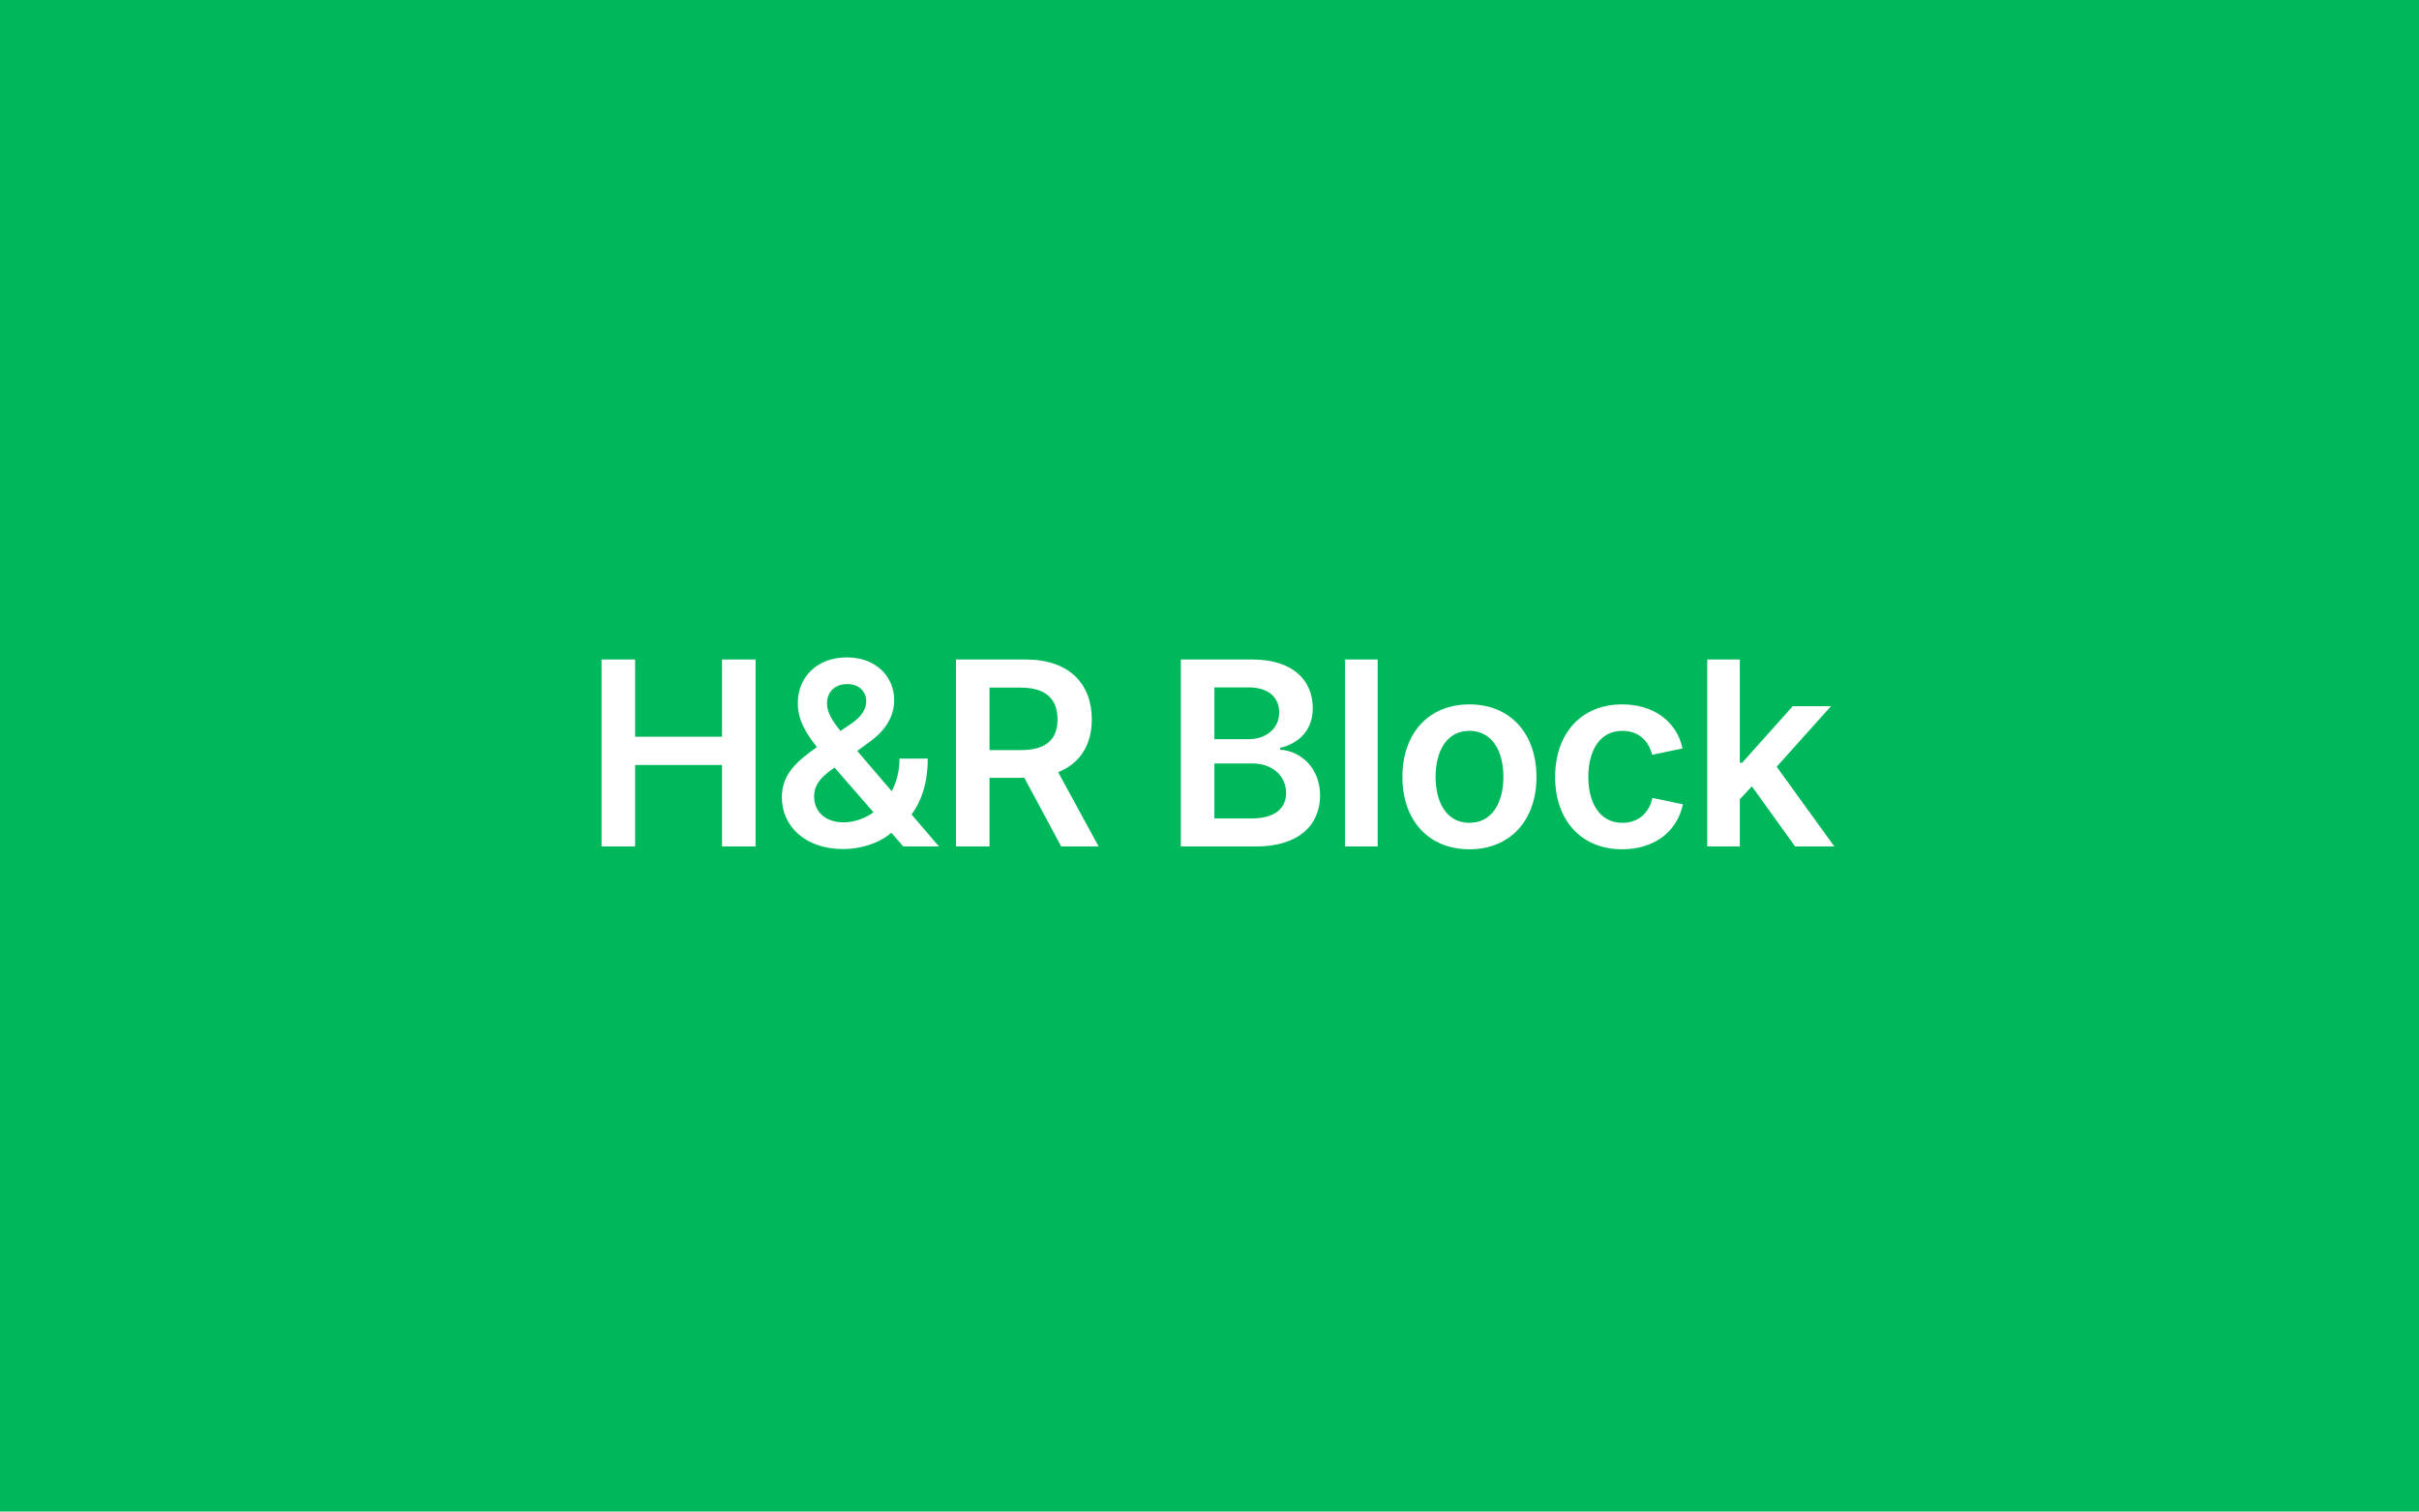
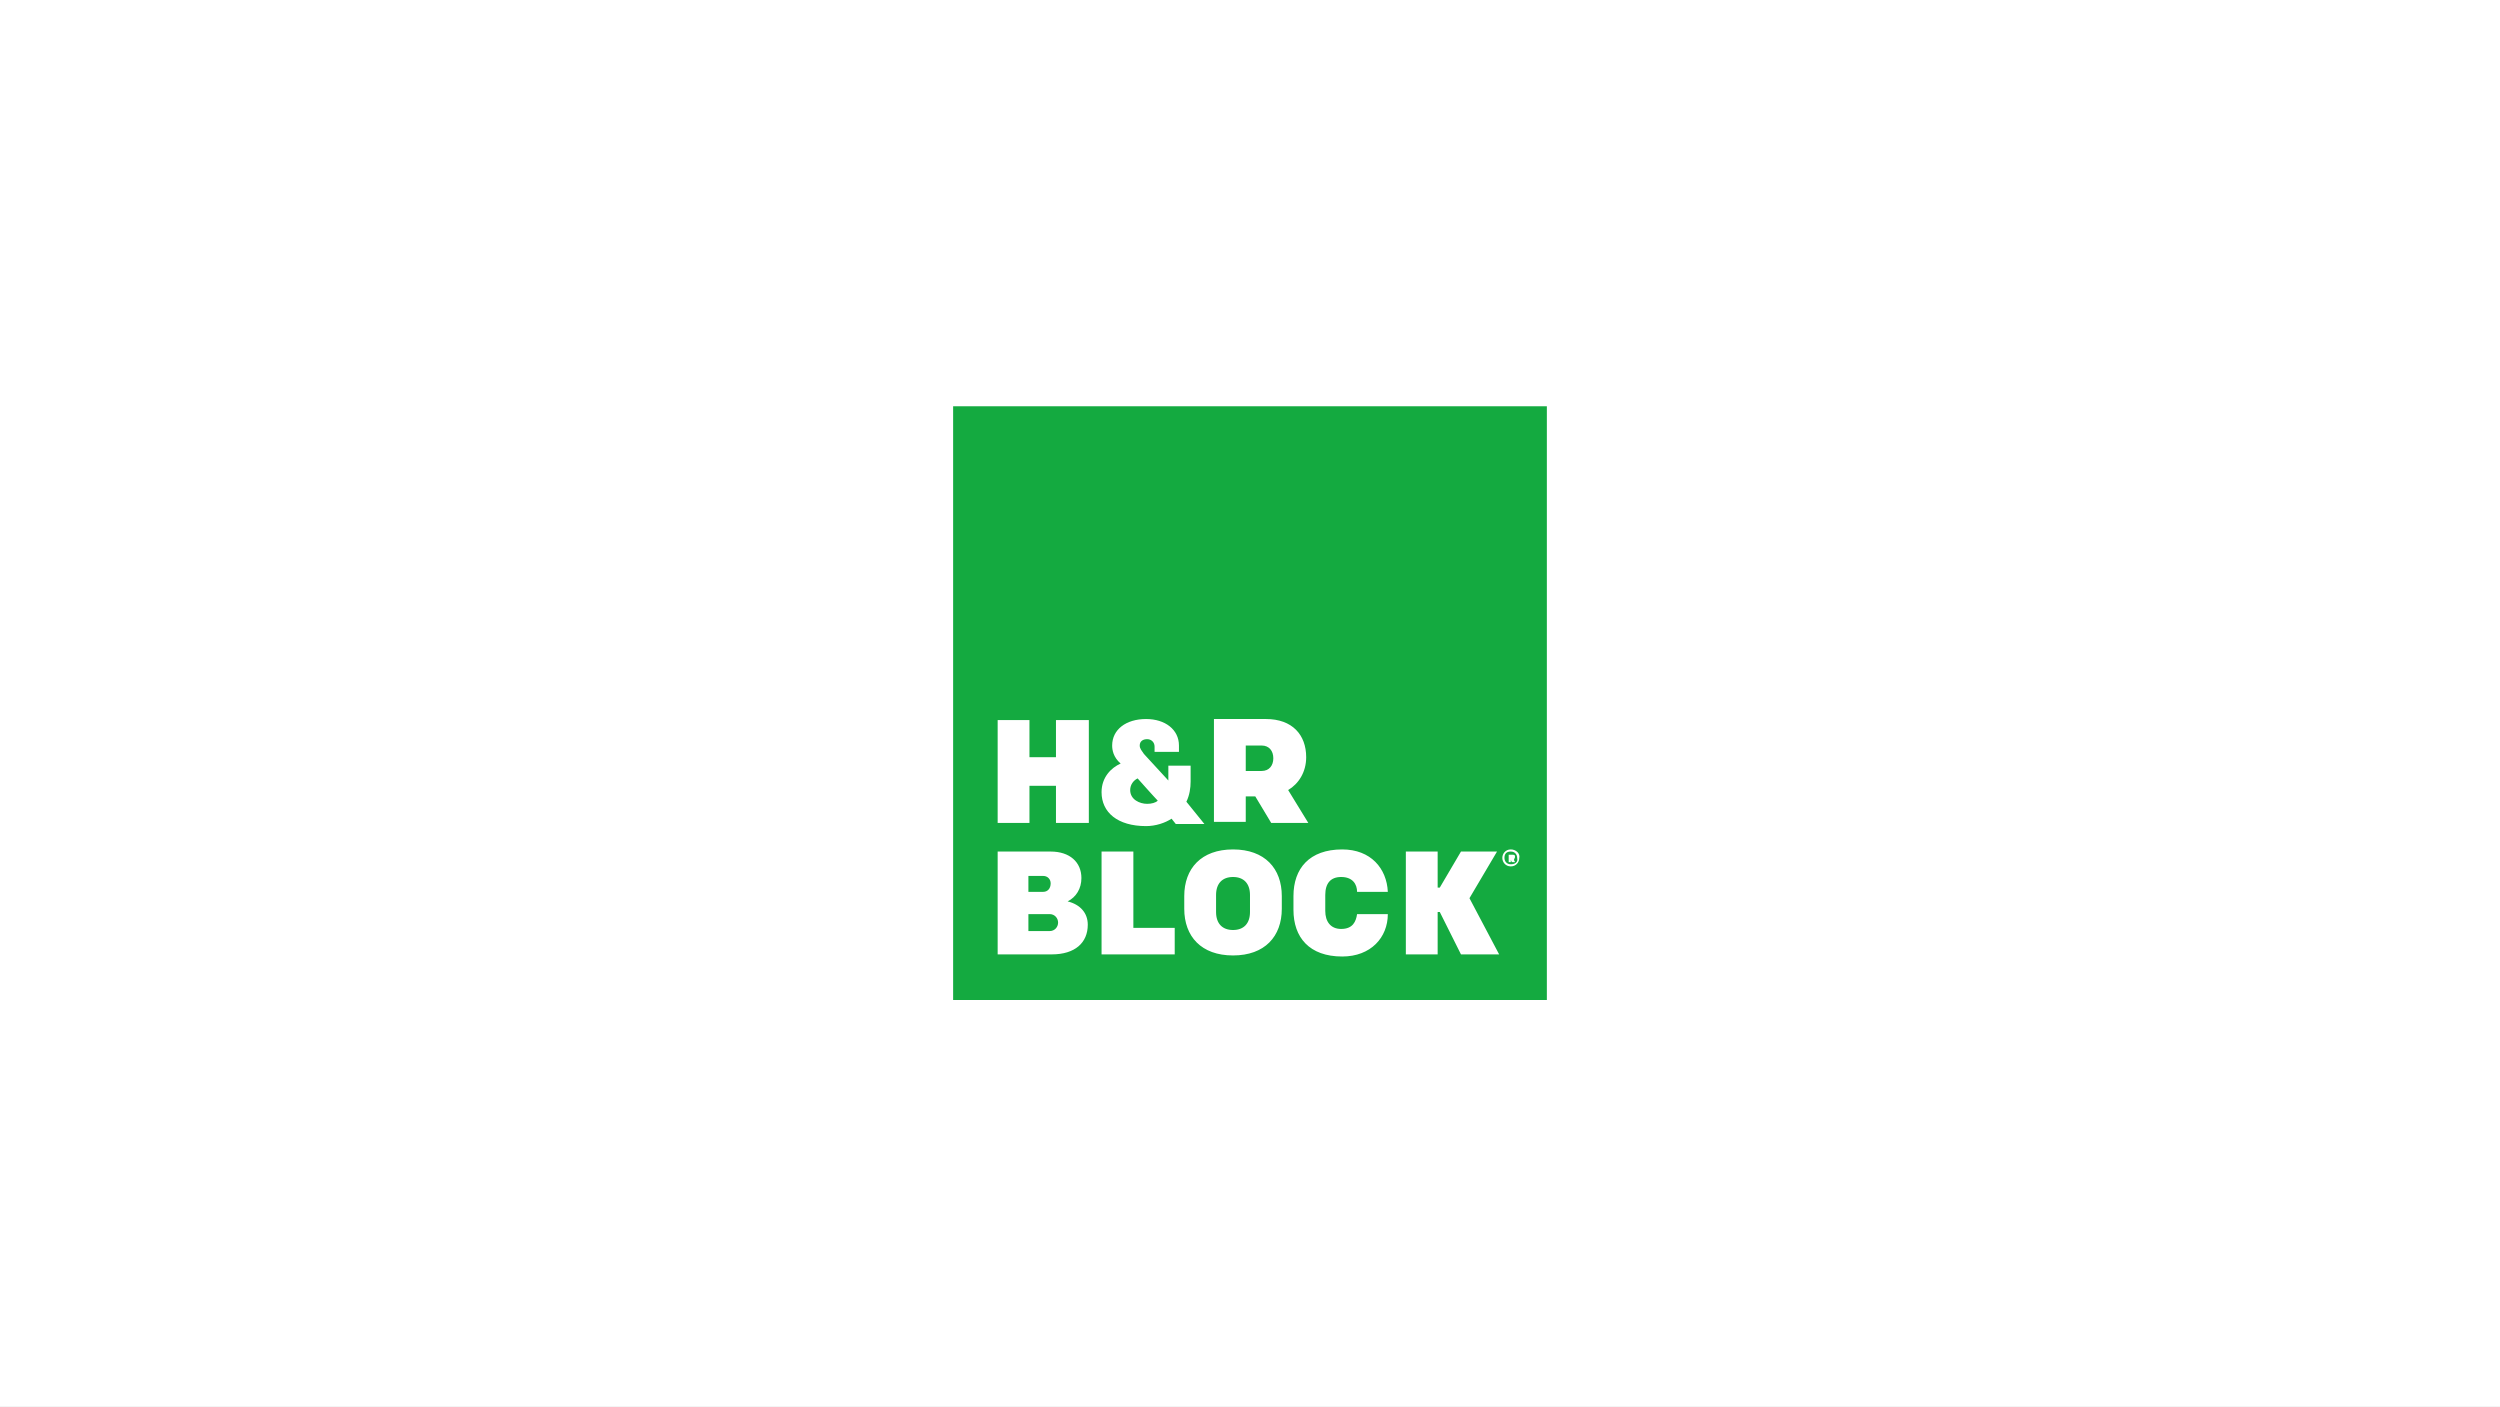
- <svg xmlns="http://www.w3.org/2000/svg" viewBox="0 0 320 200">
-   <rect width="320" height="200" fill="#00B85C" />
-   <text x="160" y="112" text-anchor="middle" font-family="system-ui, -apple-system, Segoe UI, sans-serif" font-size="34" font-weight="600" letter-spacing="-0.5" fill="#fff">H&amp;R Block</text>
+ <svg xmlns="http://www.w3.org/2000/svg" viewBox="0 0 320 180">
+   <rect width="320" height="180" fill="#fff" />
+   <g transform="translate(122 52) scale(1.3571)" fill="#14AA40">
+     <path d="M0 0h56v56H0V0zm9.7 33.1H7.2v-3.5h-3v9.7h3v-3.5h2.5v3.5h3.1v-9.7H9.7v3.5zM22 37.3c.3-.6.4-1.3.4-1.9v-1.5h-2.1v1.4L18 32.8c-.2-.3-.4-.5-.4-.8 0-.4.3-.6.7-.6.4 0 .7.3.7.7v.5h2.3V32c0-1.5-1.3-2.5-3.1-2.5-1.9 0-3.2 1-3.2 2.5 0 .4.1 1.1.8 1.7-.9.4-1.8 1.3-1.8 2.7 0 1.9 1.5 3.2 4.2 3.2.9 0 1.8-.3 2.4-.7l.4.5h2.7L22 37.3zm-3.7.2c-.7 0-1.6-.4-1.6-1.3 0-.5.3-.9.7-1.1 0 0 1.6 1.8 1.9 2.1-.2.2-.6.3-1 .3zm9.3-.7h.9l1.5 2.5h3.5l-1.9-3.1c1-.6 1.7-1.7 1.7-3.1 0-2.1-1.3-3.6-3.8-3.6h-4.9v9.7h3v-2.4zm0-4.8h1.5c.7 0 1.1.5 1.1 1.2s-.4 1.2-1.1 1.2h-1.5V32zM10.8 46.7c.8-.4 1.3-1.2 1.3-2.2C12.1 43 11 42 9.2 42h-5v9.7h5.1c2.2 0 3.4-1.1 3.4-2.8 0-1.1-.7-1.9-1.9-2.2zm-3.7-2.4h1.4c.4 0 .7.3.7.7 0 .5-.3.8-.7.8H7.1v-1.5zm2 5.2h-2v-1.6h2c.5 0 .8.4.8.8s-.3.8-.8.8zM17 42h-3v9.7h6.9v-2.5H17V42zm9.4-.2c-3 0-4.6 1.8-4.6 4.4v1.2c0 2.6 1.6 4.4 4.6 4.4S31 50 31 47.4v-1.2c0-2.6-1.6-4.4-4.6-4.4zm1.6 5.9c0 1.1-.6 1.7-1.6 1.7s-1.6-.6-1.6-1.7v-1.6c0-1.1.6-1.7 1.6-1.7s1.6.6 1.6 1.7v1.6zm8.6-3.3c1.1 0 1.5.7 1.5 1.4H41c-.1-2.2-1.6-4-4.3-4-3.1 0-4.6 1.8-4.6 4.4v1.3c0 2.6 1.5 4.4 4.6 4.4 2.7 0 4.3-1.8 4.3-4h-2.9c-.1.7-.4 1.4-1.5 1.4-1 0-1.5-.7-1.5-1.7v-1.5c0-1.1.5-1.7 1.5-1.7zM51.3 42h-3.4l-2 3.4h-.2V42h-3v9.7h3v-4h.2l2 4h3.6l-2.8-5.3 2.6-4.4zm1.4.3h-.3v.7h.2v-.2l.1.2h.3l-.1-.2c0-.1.1-.2.1-.3 0-.2-.1-.2-.3-.2zm0 .3l-.1-.1.1.1c0-.1 0-.1 0 0zm-.1-.8c-.5 0-.8.4-.8.8s.3.8.8.8.8-.4.8-.8c.1-.4-.3-.8-.8-.8zm0 1.4c-.4 0-.6-.3-.6-.6 0-.4.2-.6.6-.6.4 0 .6.3.6.6.1.4-.2.6-.6.6z" />
+   </g>
</svg>
